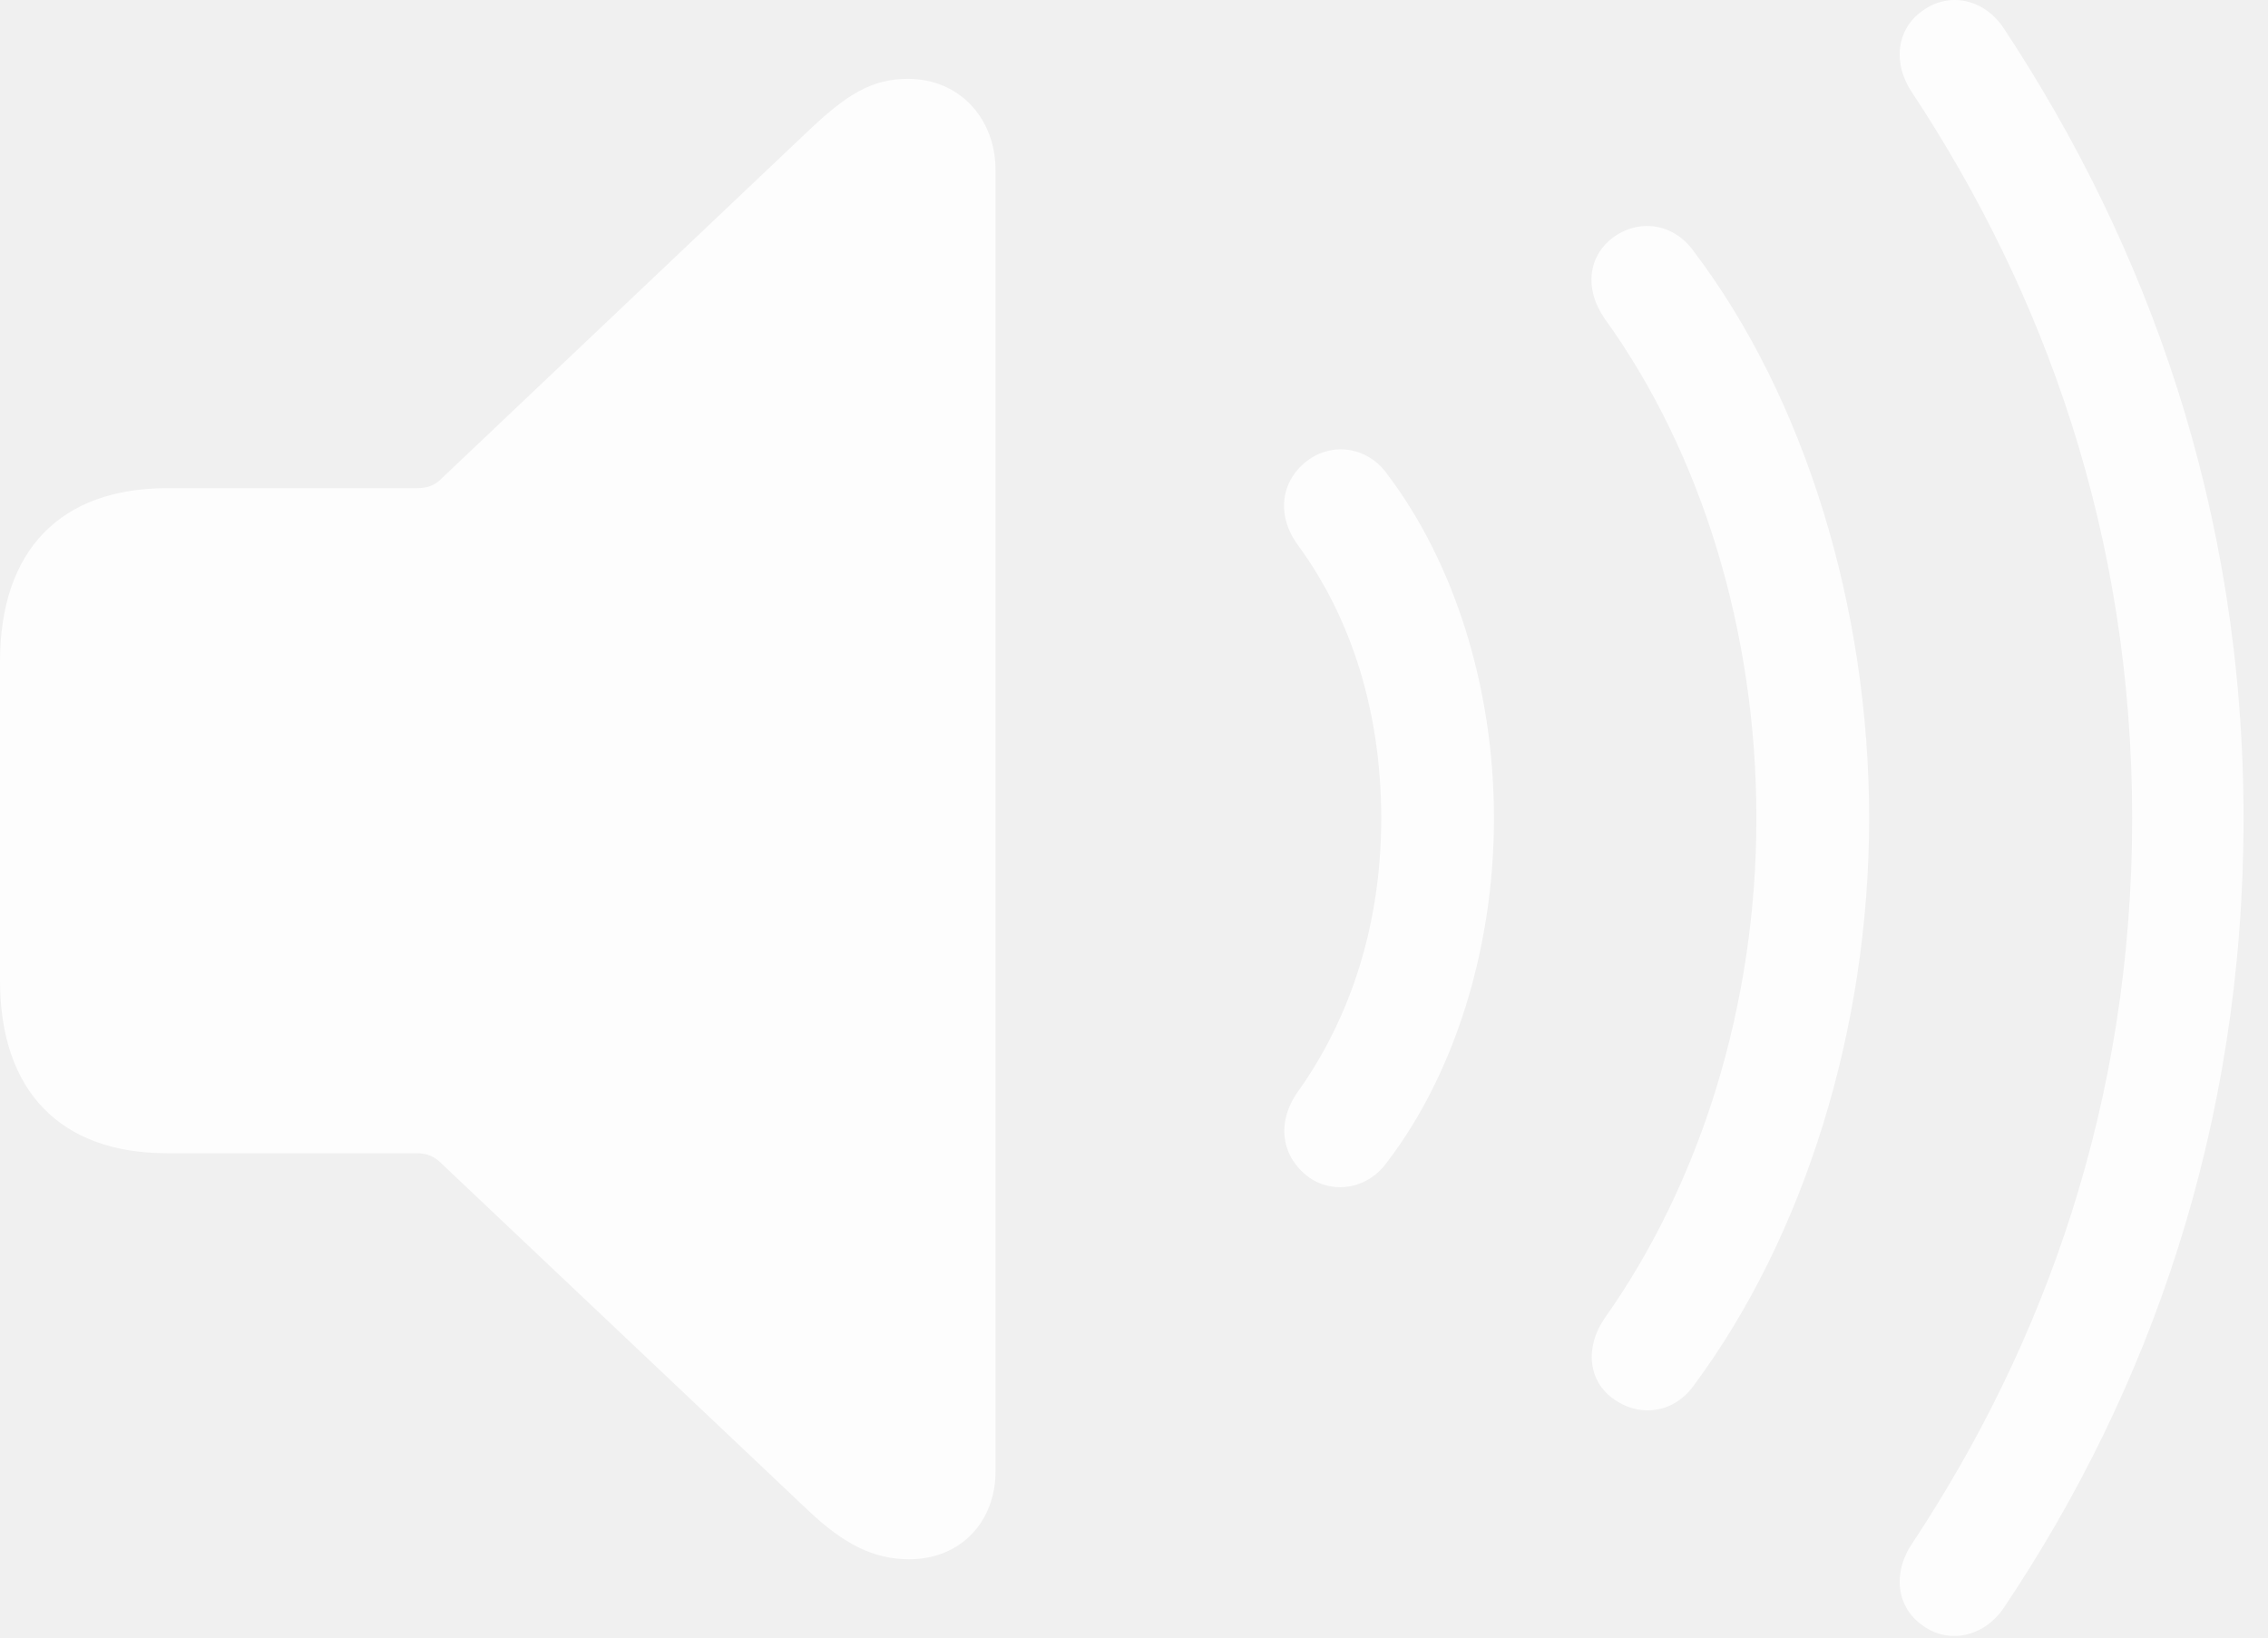
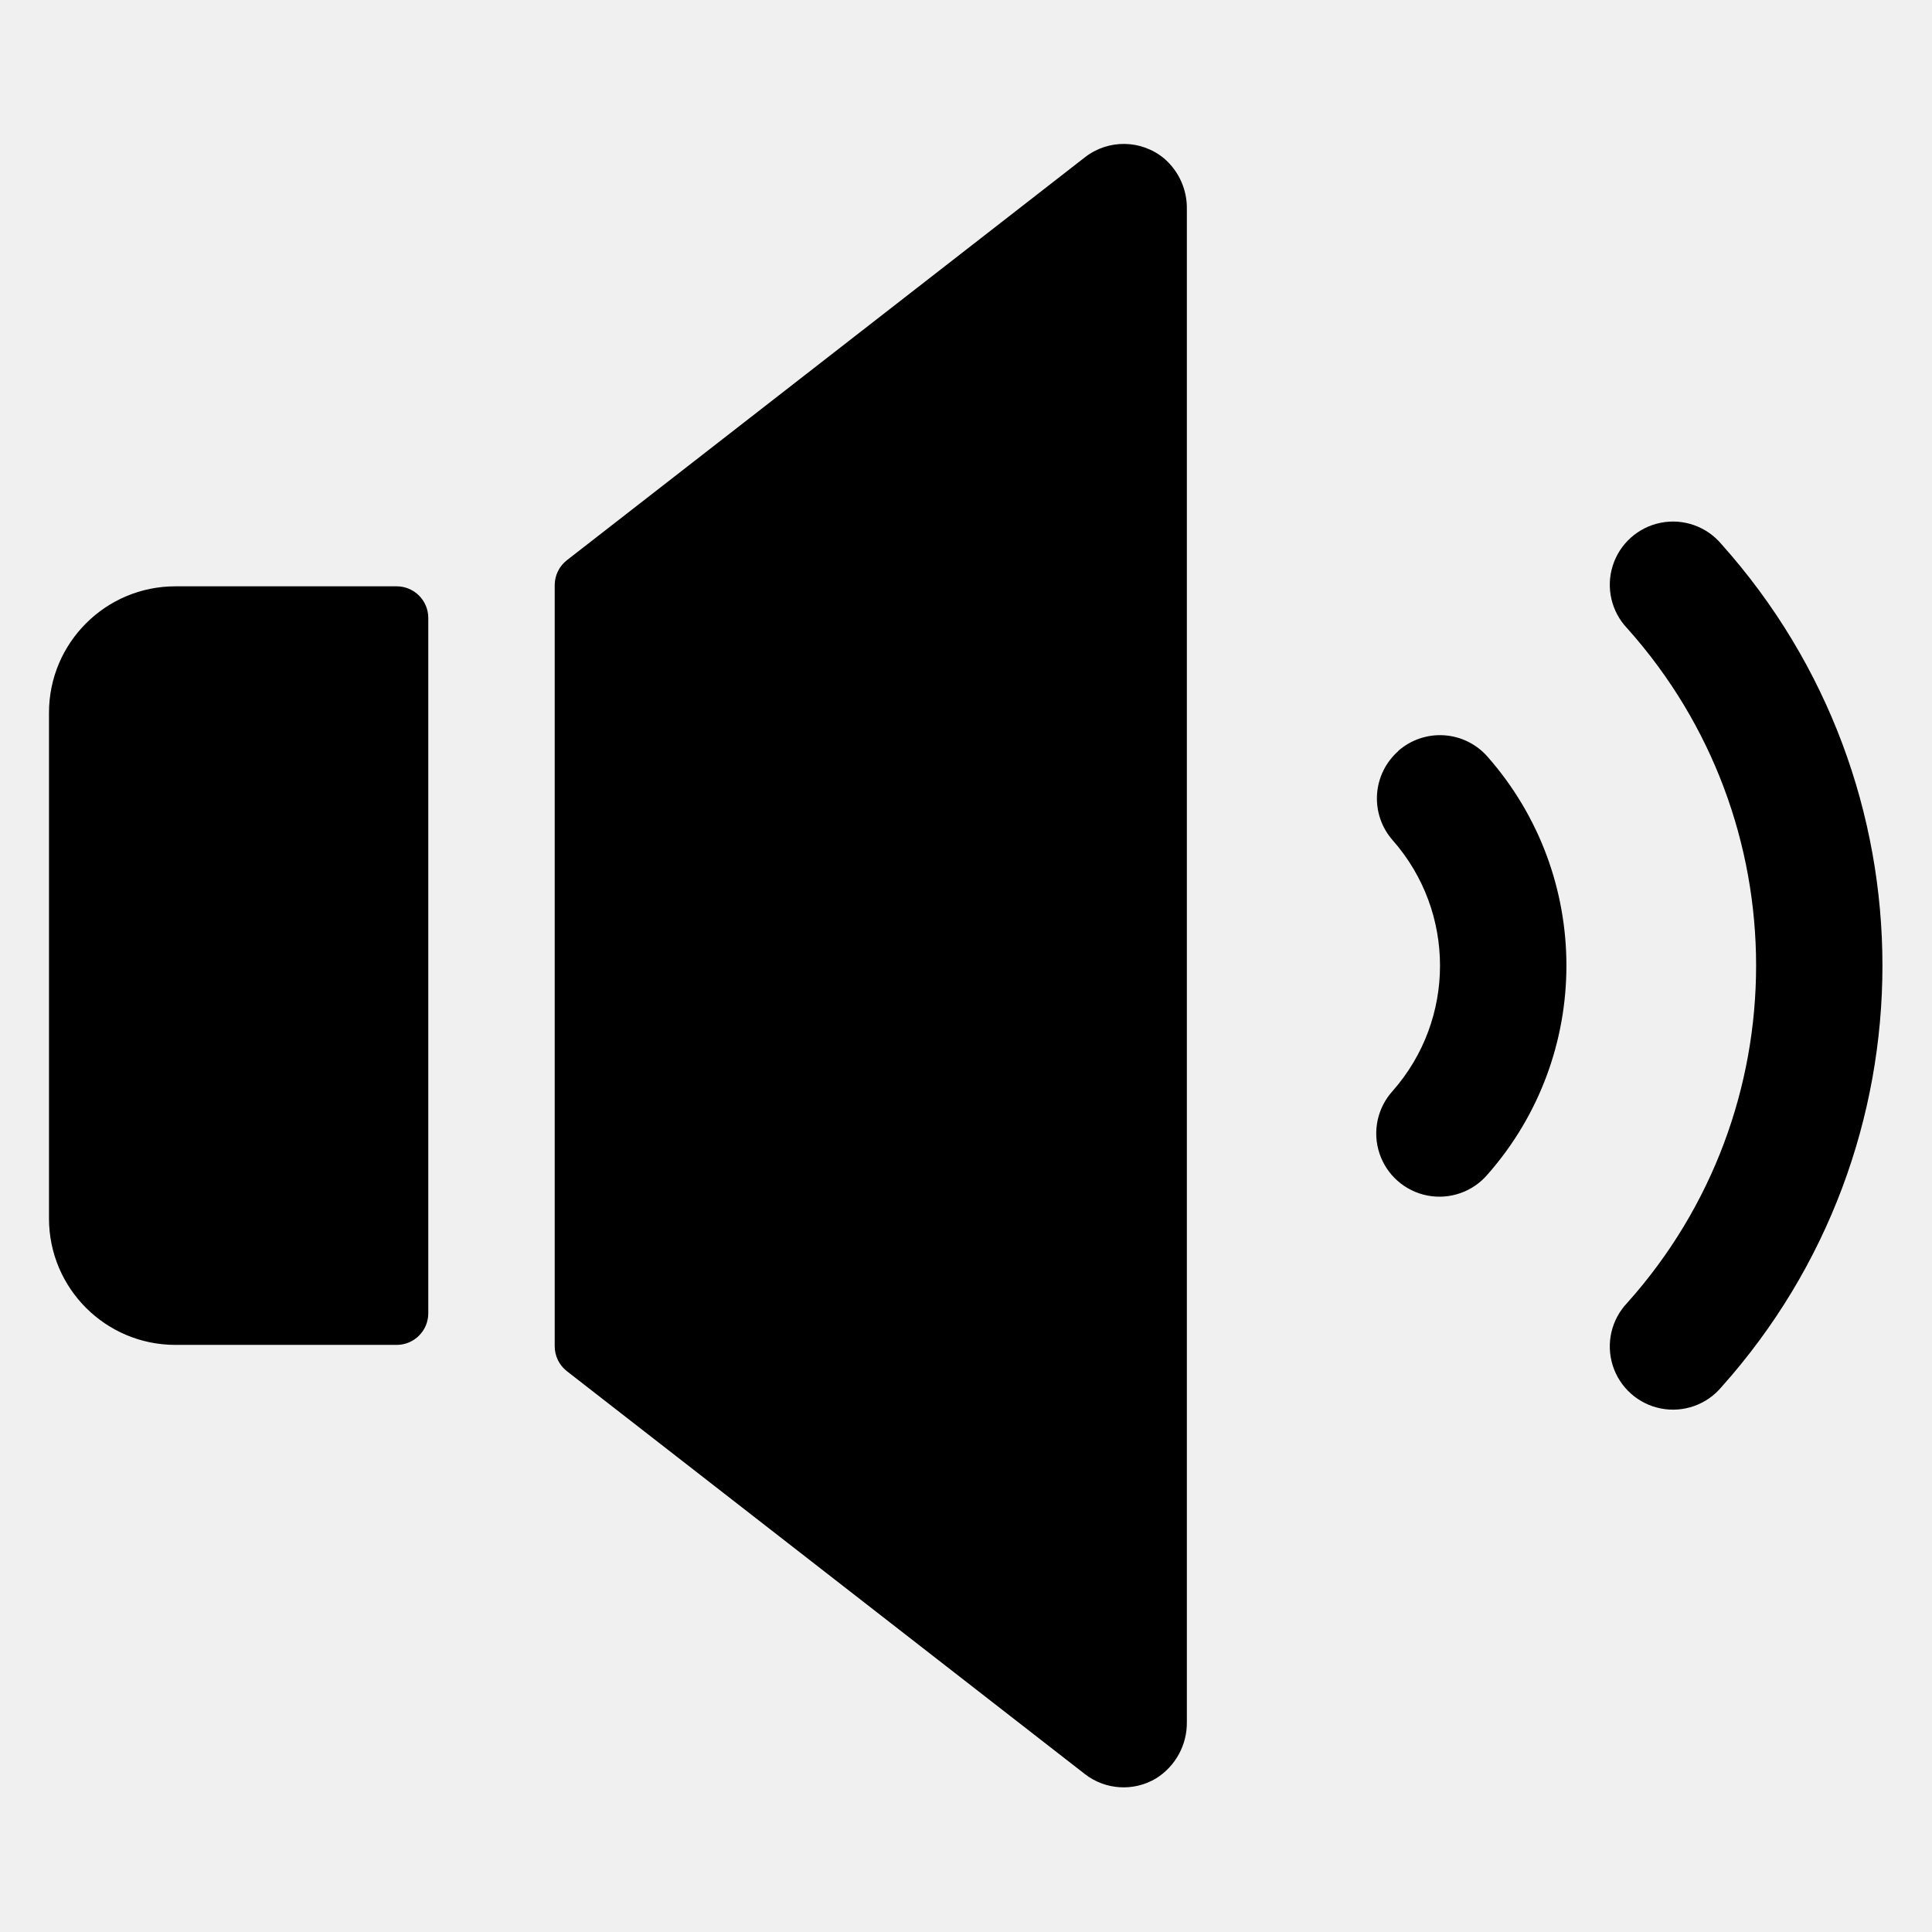
- <svg xmlns="http://www.w3.org/2000/svg" version="1.1" viewBox="0 0 33.594 24.26">
-   <g>
-     <rect height="24.26" opacity="0" width="33.594" x="0" y="0" />
-     <path d="M28.486 24.088C28.867 24.362 29.385 24.254 29.678 23.825C31.836 20.612 33.232 16.686 33.232 12.125C33.232 7.555 31.807 3.639 29.678 0.416C29.385-0.023 28.867-0.121 28.486 0.153C28.086 0.426 28.027 0.944 28.33 1.383C30.273 4.332 31.582 7.907 31.582 12.125C31.582 16.334 30.273 19.918 28.33 22.858C28.027 23.297 28.086 23.815 28.486 24.088Z" fill="white" fill-opacity="0.85" />
-     <path d="M23.916 20.738C24.316 21.012 24.814 20.924 25.098 20.514C26.719 18.326 27.686 15.25 27.686 12.125C27.686 8.991 26.729 5.895 25.098 3.737C24.814 3.326 24.316 3.229 23.916 3.502C23.525 3.776 23.457 4.274 23.77 4.723C25.205 6.715 26.016 9.362 26.016 12.125C26.016 14.889 25.186 17.526 23.77 19.528C23.467 19.967 23.525 20.475 23.916 20.738Z" fill="white" fill-opacity="0.85" />
-     <path d="M19.395 17.448C19.766 17.701 20.273 17.613 20.557 17.203C21.523 15.934 22.129 14.088 22.129 12.125C22.129 10.153 21.523 8.317 20.557 7.037C20.273 6.627 19.766 6.549 19.395 6.803C18.965 7.106 18.896 7.633 19.229 8.082C20.029 9.176 20.459 10.572 20.459 12.125C20.459 13.668 20.02 15.055 19.229 16.168C18.906 16.617 18.965 17.135 19.395 17.448Z" fill="white" fill-opacity="0.85" />
-     <path d="M13.467 23.102C14.229 23.102 14.746 22.545 14.746 21.803L14.746 2.516C14.746 1.774 14.229 1.168 13.447 1.168C12.91 1.168 12.539 1.403 11.982 1.93L6.523 7.106C6.436 7.194 6.318 7.233 6.172 7.233L2.471 7.233C0.908 7.233 0 8.141 0 9.801L0 14.528C0 16.178 0.908 17.086 2.471 17.086L6.172 17.086C6.318 17.086 6.436 17.135 6.523 17.223L11.982 22.389C12.49 22.867 12.93 23.102 13.467 23.102Z" fill="white" fill-opacity="0.85" />
-   </g>
+ <svg xmlns="http://www.w3.org/2000/svg" viewBox="9.8 5.8 244.5 244.5">
+   <path fill="black" d="M160,32.25V223.69a8.29,8.29,0,0,1-3.91,7.18,8,8,0,0,1-9-.56l-65.57-51A4,4,0,0,1,80,176.16V79.84a4,4,0,0,1,1.55-3.15l65.57-51a8,8,0,0,1,10,.16A8.27,8.27,0,0,1,160,32.25ZM60,80H32A16,16,0,0,0,16,96v64a16,16,0,0,0,16,16H60a4,4,0,0,0,4-4V84A4,4,0,0,0,60,80Zm126.77,20.84a8,8,0,0,0-.72,11.3,24,24,0,0,1,0,31.72,8,8,0,1,0,12,10.58,40,40,0,0,0,0-52.88A8,8,0,0,0,186.74,100.84Zm40.89-26.17a8,8,0,1,0-11.92,10.66,64,64,0,0,1,0,85.34,8,8,0,1,0,11.92,10.66,80,80,0,0,0,0-106.66Z" />
</svg>
